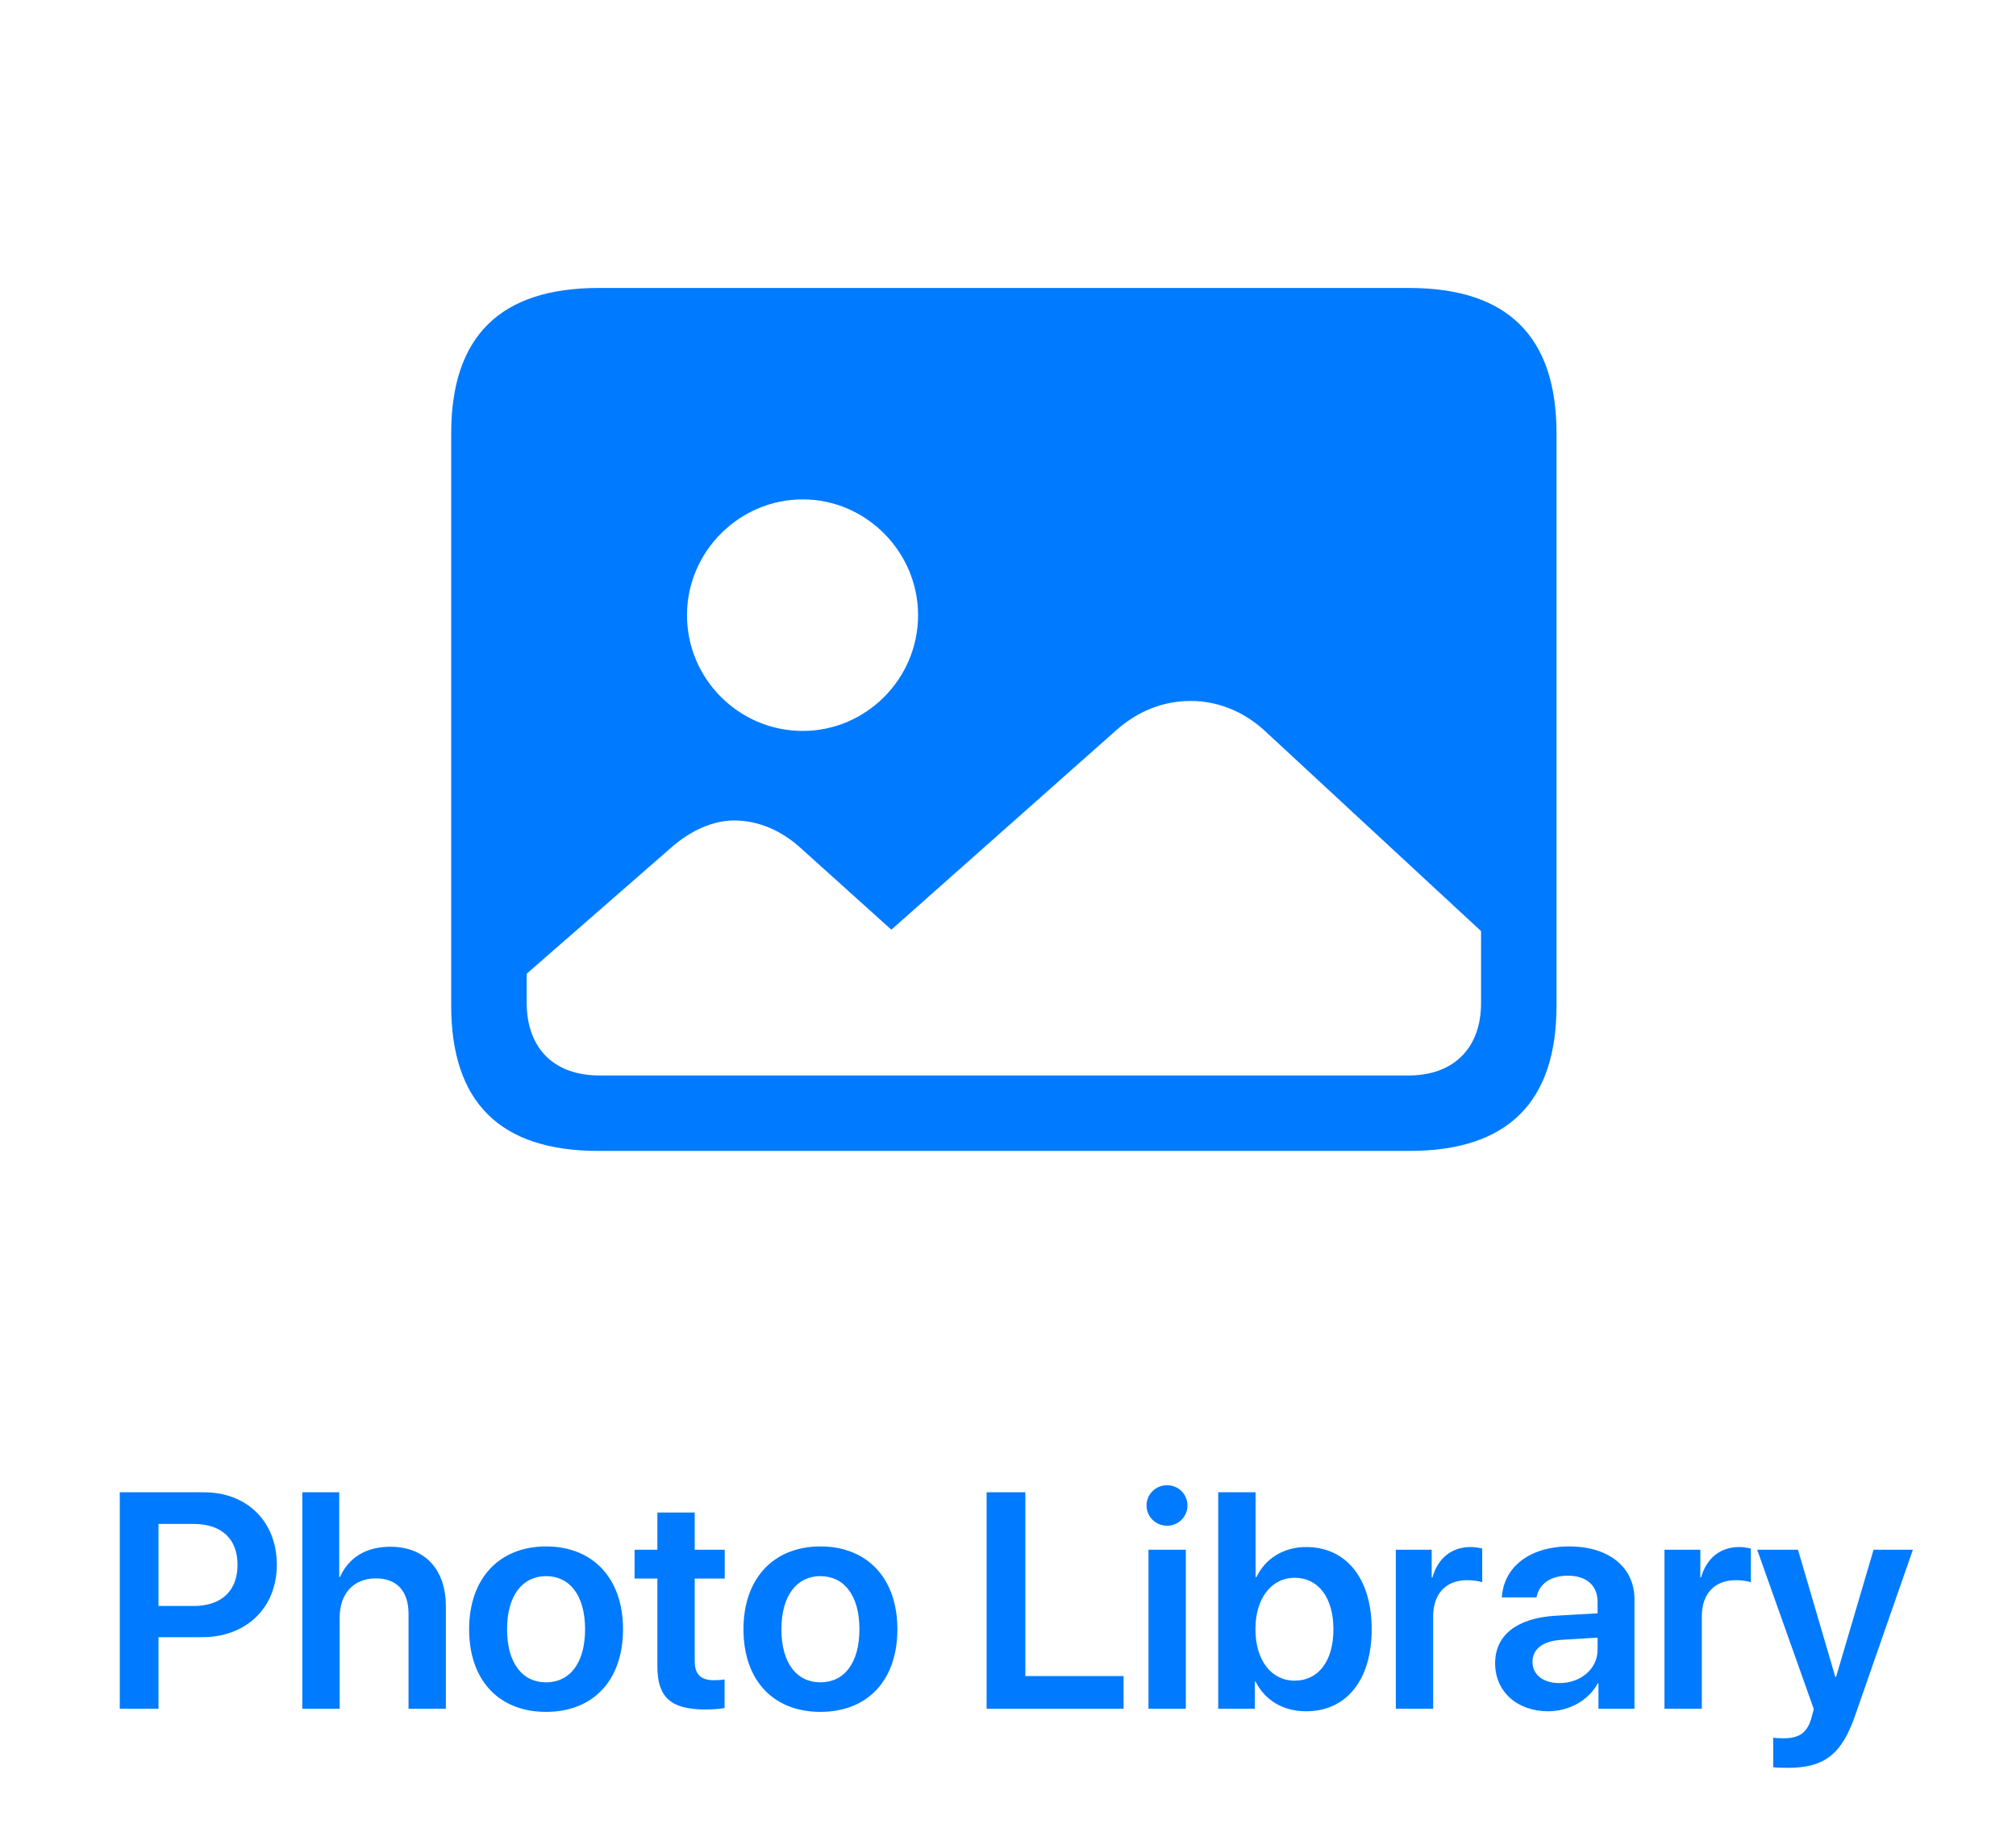
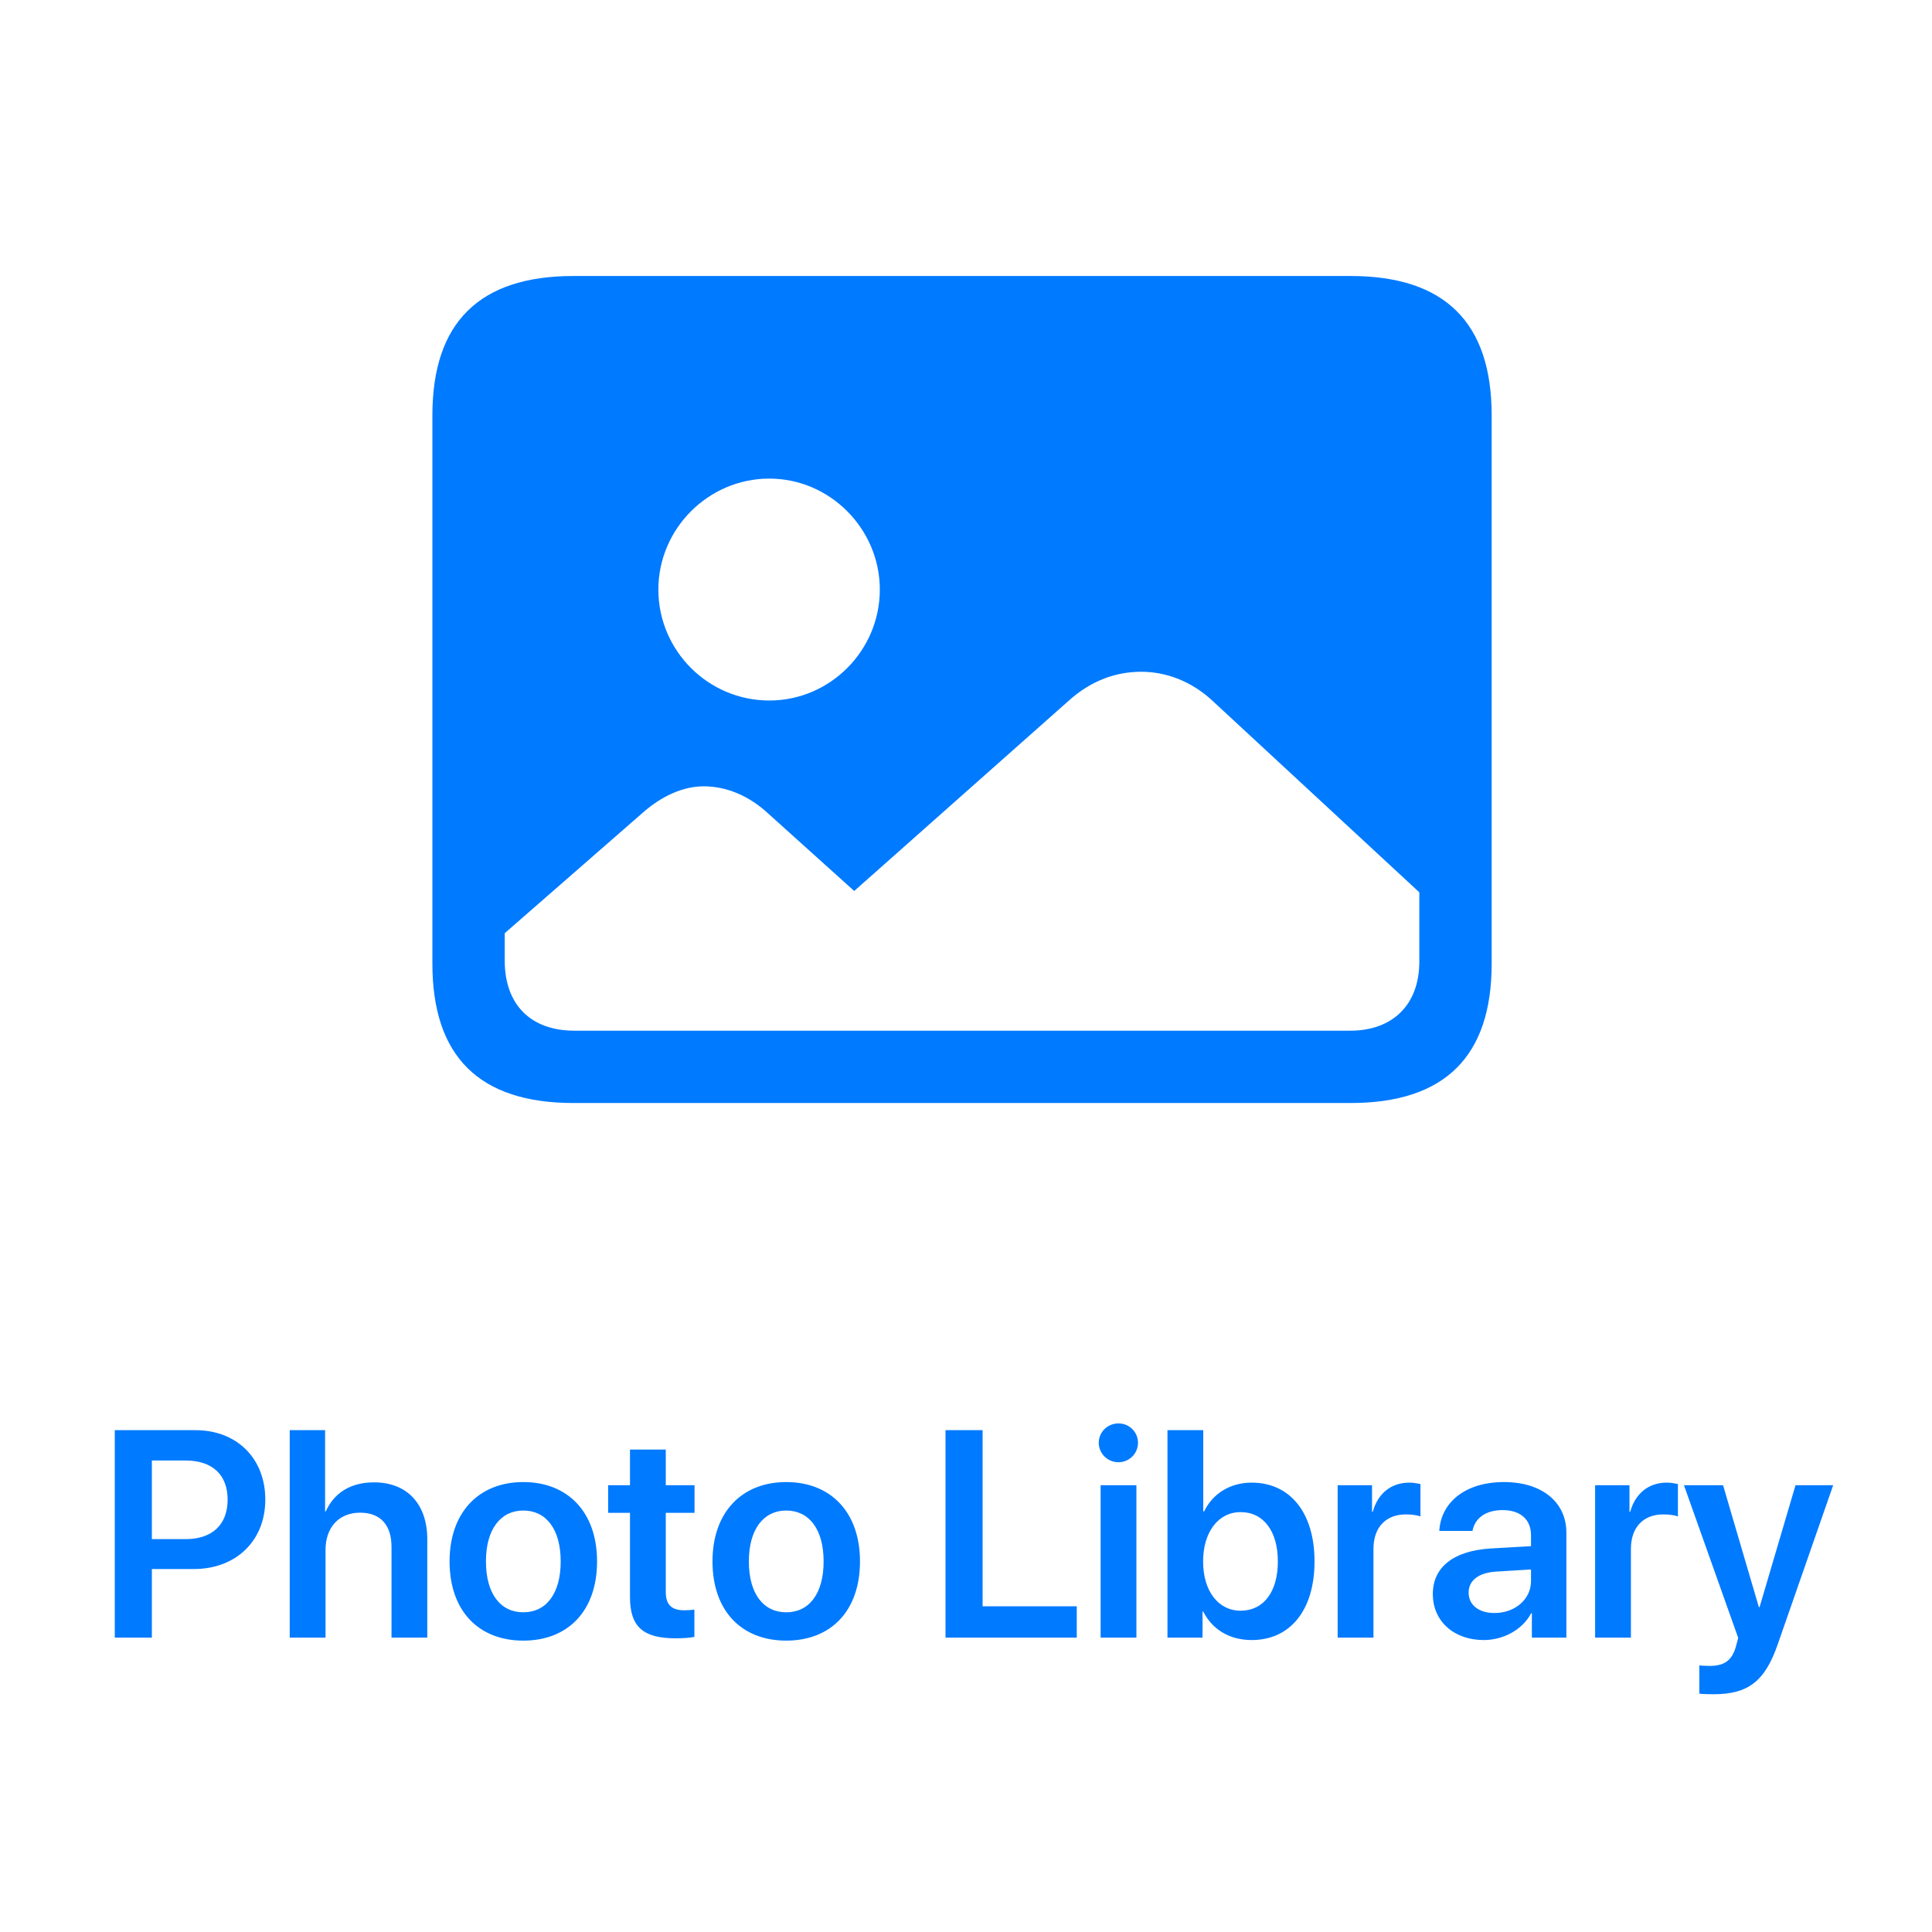
- <svg xmlns="http://www.w3.org/2000/svg" width="210px" height="190px" viewBox="0 0 210 190" version="1.1">
+ <svg xmlns="http://www.w3.org/2000/svg" width="210px" height="210px" viewBox="0 0 210 210" version="1.1">
  <g id="Photos" stroke="none" stroke-width="1" fill="none" fill-rule="evenodd">
    <path d="M62.332,119.893 L146.805,119.893 C157.059,119.893 162.137,114.814 162.137,104.756 L162.137,45.137 C162.137,35.078 157.059,30 146.805,30 L62.332,30 C52.127,30 47,35.029 47,45.137 L47,104.756 C47,114.863 52.127,119.893 62.332,119.893 Z M83.621,76.143 C76.98,76.143 71.561,70.723 71.561,64.082 C71.561,57.49 76.98,52.021 83.621,52.021 C90.213,52.021 95.633,57.49 95.633,64.082 C95.633,70.723 90.213,76.143 83.621,76.143 Z M62.43,112.031 C57.693,112.031 54.861,109.199 54.861,104.414 L54.861,101.436 L69.852,88.35 C72,86.445 74.344,85.469 76.492,85.469 C78.885,85.469 81.375,86.445 83.523,88.447 L92.85,96.846 L116.189,76.143 C118.582,73.994 121.268,73.018 124.051,73.018 C126.736,73.018 129.52,74.043 131.814,76.191 L154.275,96.992 L154.275,104.512 C154.275,109.199 151.395,112.031 146.756,112.031 L62.43,112.031 Z" fill="#007AFF" fill-rule="nonzero" />
    <path d="M12.477,155.453 L12.477,178 L16.508,178 L16.508,170.547 L21.07,170.547 C25.633,170.547 28.836,167.5 28.836,163 C28.836,158.5 25.727,155.453 21.242,155.453 L12.477,155.453 Z M16.508,158.75 L20.18,158.75 C23.07,158.75 24.742,160.297 24.742,163 C24.742,165.734 23.055,167.297 20.164,167.297 L16.508,167.297 L16.508,158.75 Z M31.492,178 L35.383,178 L35.383,168.484 C35.383,166.047 36.805,164.422 39.148,164.422 C41.398,164.422 42.555,165.812 42.555,168.125 L42.555,178 L46.445,178 L46.445,167.328 C46.445,163.531 44.305,161.125 40.648,161.125 C38.133,161.125 36.305,162.266 35.414,164.281 L35.336,164.281 L35.336,155.453 L31.492,155.453 L31.492,178 Z M56.883,178.328 C61.742,178.328 64.898,175.094 64.898,169.719 C64.898,164.359 61.711,161.094 56.883,161.094 C52.055,161.094 48.867,164.375 48.867,169.719 C48.867,175.094 52.023,178.328 56.883,178.328 Z M56.883,175.25 C54.414,175.25 52.82,173.25 52.82,169.719 C52.82,166.203 54.43,164.188 56.883,164.188 C59.352,164.188 60.945,166.203 60.945,169.719 C60.945,173.25 59.352,175.25 56.883,175.25 Z M68.477,157.562 L68.477,161.438 L66.102,161.438 L66.102,164.438 L68.477,164.438 L68.477,173.594 C68.477,176.812 69.883,178.078 73.461,178.078 C74.289,178.078 75.055,178.016 75.477,177.922 L75.477,174.953 C75.227,175 74.727,175.031 74.367,175.031 C72.992,175.031 72.367,174.406 72.367,173.047 L72.367,164.438 L75.492,164.438 L75.492,161.438 L72.367,161.438 L72.367,157.562 L68.477,157.562 Z M85.461,178.328 C90.32,178.328 93.477,175.094 93.477,169.719 C93.477,164.359 90.289,161.094 85.461,161.094 C80.633,161.094 77.445,164.375 77.445,169.719 C77.445,175.094 80.602,178.328 85.461,178.328 Z M85.461,175.25 C82.992,175.25 81.398,173.25 81.398,169.719 C81.398,166.203 83.008,164.188 85.461,164.188 C87.93,164.188 89.523,166.203 89.523,169.719 C89.523,173.25 87.93,175.25 85.461,175.25 Z M117.039,174.594 L106.805,174.594 L106.805,155.453 L102.773,155.453 L102.773,178 L117.039,178 L117.039,174.594 Z M121.57,158.938 C122.758,158.938 123.695,157.984 123.695,156.828 C123.695,155.656 122.758,154.719 121.57,154.719 C120.383,154.719 119.43,155.656 119.43,156.828 C119.43,157.984 120.383,158.938 121.57,158.938 Z M119.633,178 L123.523,178 L123.523,161.438 L119.633,161.438 L119.633,178 Z M136.055,178.266 C140.242,178.266 142.883,175.016 142.883,169.719 C142.883,164.422 140.227,161.156 136.055,161.156 C133.711,161.156 131.82,162.344 130.883,164.281 L130.789,164.281 L130.789,155.453 L126.898,155.453 L126.898,178 L130.711,178 L130.711,175.172 L130.789,175.172 C131.758,177.094 133.617,178.266 136.055,178.266 Z M134.852,164.359 C137.336,164.359 138.898,166.438 138.898,169.719 C138.898,173.016 137.352,175.078 134.852,175.078 C132.445,175.078 130.773,172.969 130.773,169.719 C130.773,166.5 132.445,164.359 134.852,164.359 Z M145.398,178 L149.289,178 L149.289,168.359 C149.289,166.031 150.617,164.609 152.82,164.609 C153.477,164.609 154.07,164.703 154.398,164.828 L154.398,161.312 L154.121,161.254 C153.862,161.204 153.537,161.156 153.18,161.156 C151.227,161.156 149.773,162.312 149.211,164.328 L149.133,164.328 L149.133,161.438 L145.398,161.438 L145.398,178 Z M161.273,178.266 C163.398,178.266 165.477,177.156 166.43,175.359 L166.508,175.359 L166.508,178 L170.258,178 L170.258,166.594 C170.258,163.266 167.586,161.094 163.477,161.094 C159.258,161.094 156.617,163.312 156.445,166.406 L160.055,166.406 C160.305,165.031 161.477,164.141 163.32,164.141 C165.242,164.141 166.414,165.141 166.414,166.875 L166.414,168.062 L162.039,168.312 C158.008,168.562 155.742,170.328 155.742,173.266 C155.742,176.25 158.07,178.266 161.273,178.266 Z M162.445,175.328 C160.758,175.328 159.633,174.469 159.633,173.109 C159.633,171.797 160.711,170.953 162.586,170.828 L166.414,170.594 L166.414,171.859 C166.414,173.859 164.648,175.328 162.445,175.328 Z M173.383,178 L177.273,178 L177.273,168.359 C177.273,166.031 178.602,164.609 180.805,164.609 C181.461,164.609 182.055,164.703 182.383,164.828 L182.383,161.312 L182.106,161.254 C181.846,161.204 181.521,161.156 181.164,161.156 C179.211,161.156 177.758,162.312 177.195,164.328 L177.117,164.328 L177.117,161.438 L173.383,161.438 L173.383,178 Z M186.242,184.156 L185.554,184.145 C185.198,184.136 184.822,184.119 184.711,184.094 L184.711,181.016 C184.914,181.062 185.602,181.078 185.836,181.078 C187.445,181.078 188.273,180.469 188.695,178.938 C188.695,178.891 188.945,178.062 188.93,178.016 L183.039,161.438 L187.289,161.438 L191.18,174.688 L191.258,174.688 L195.164,161.438 L199.258,161.438 L193.258,178.656 C191.852,182.766 190.023,184.156 186.242,184.156 Z" id="PhotoLibrary" fill="#007AFF" fill-rule="nonzero" />
  </g>
</svg>
